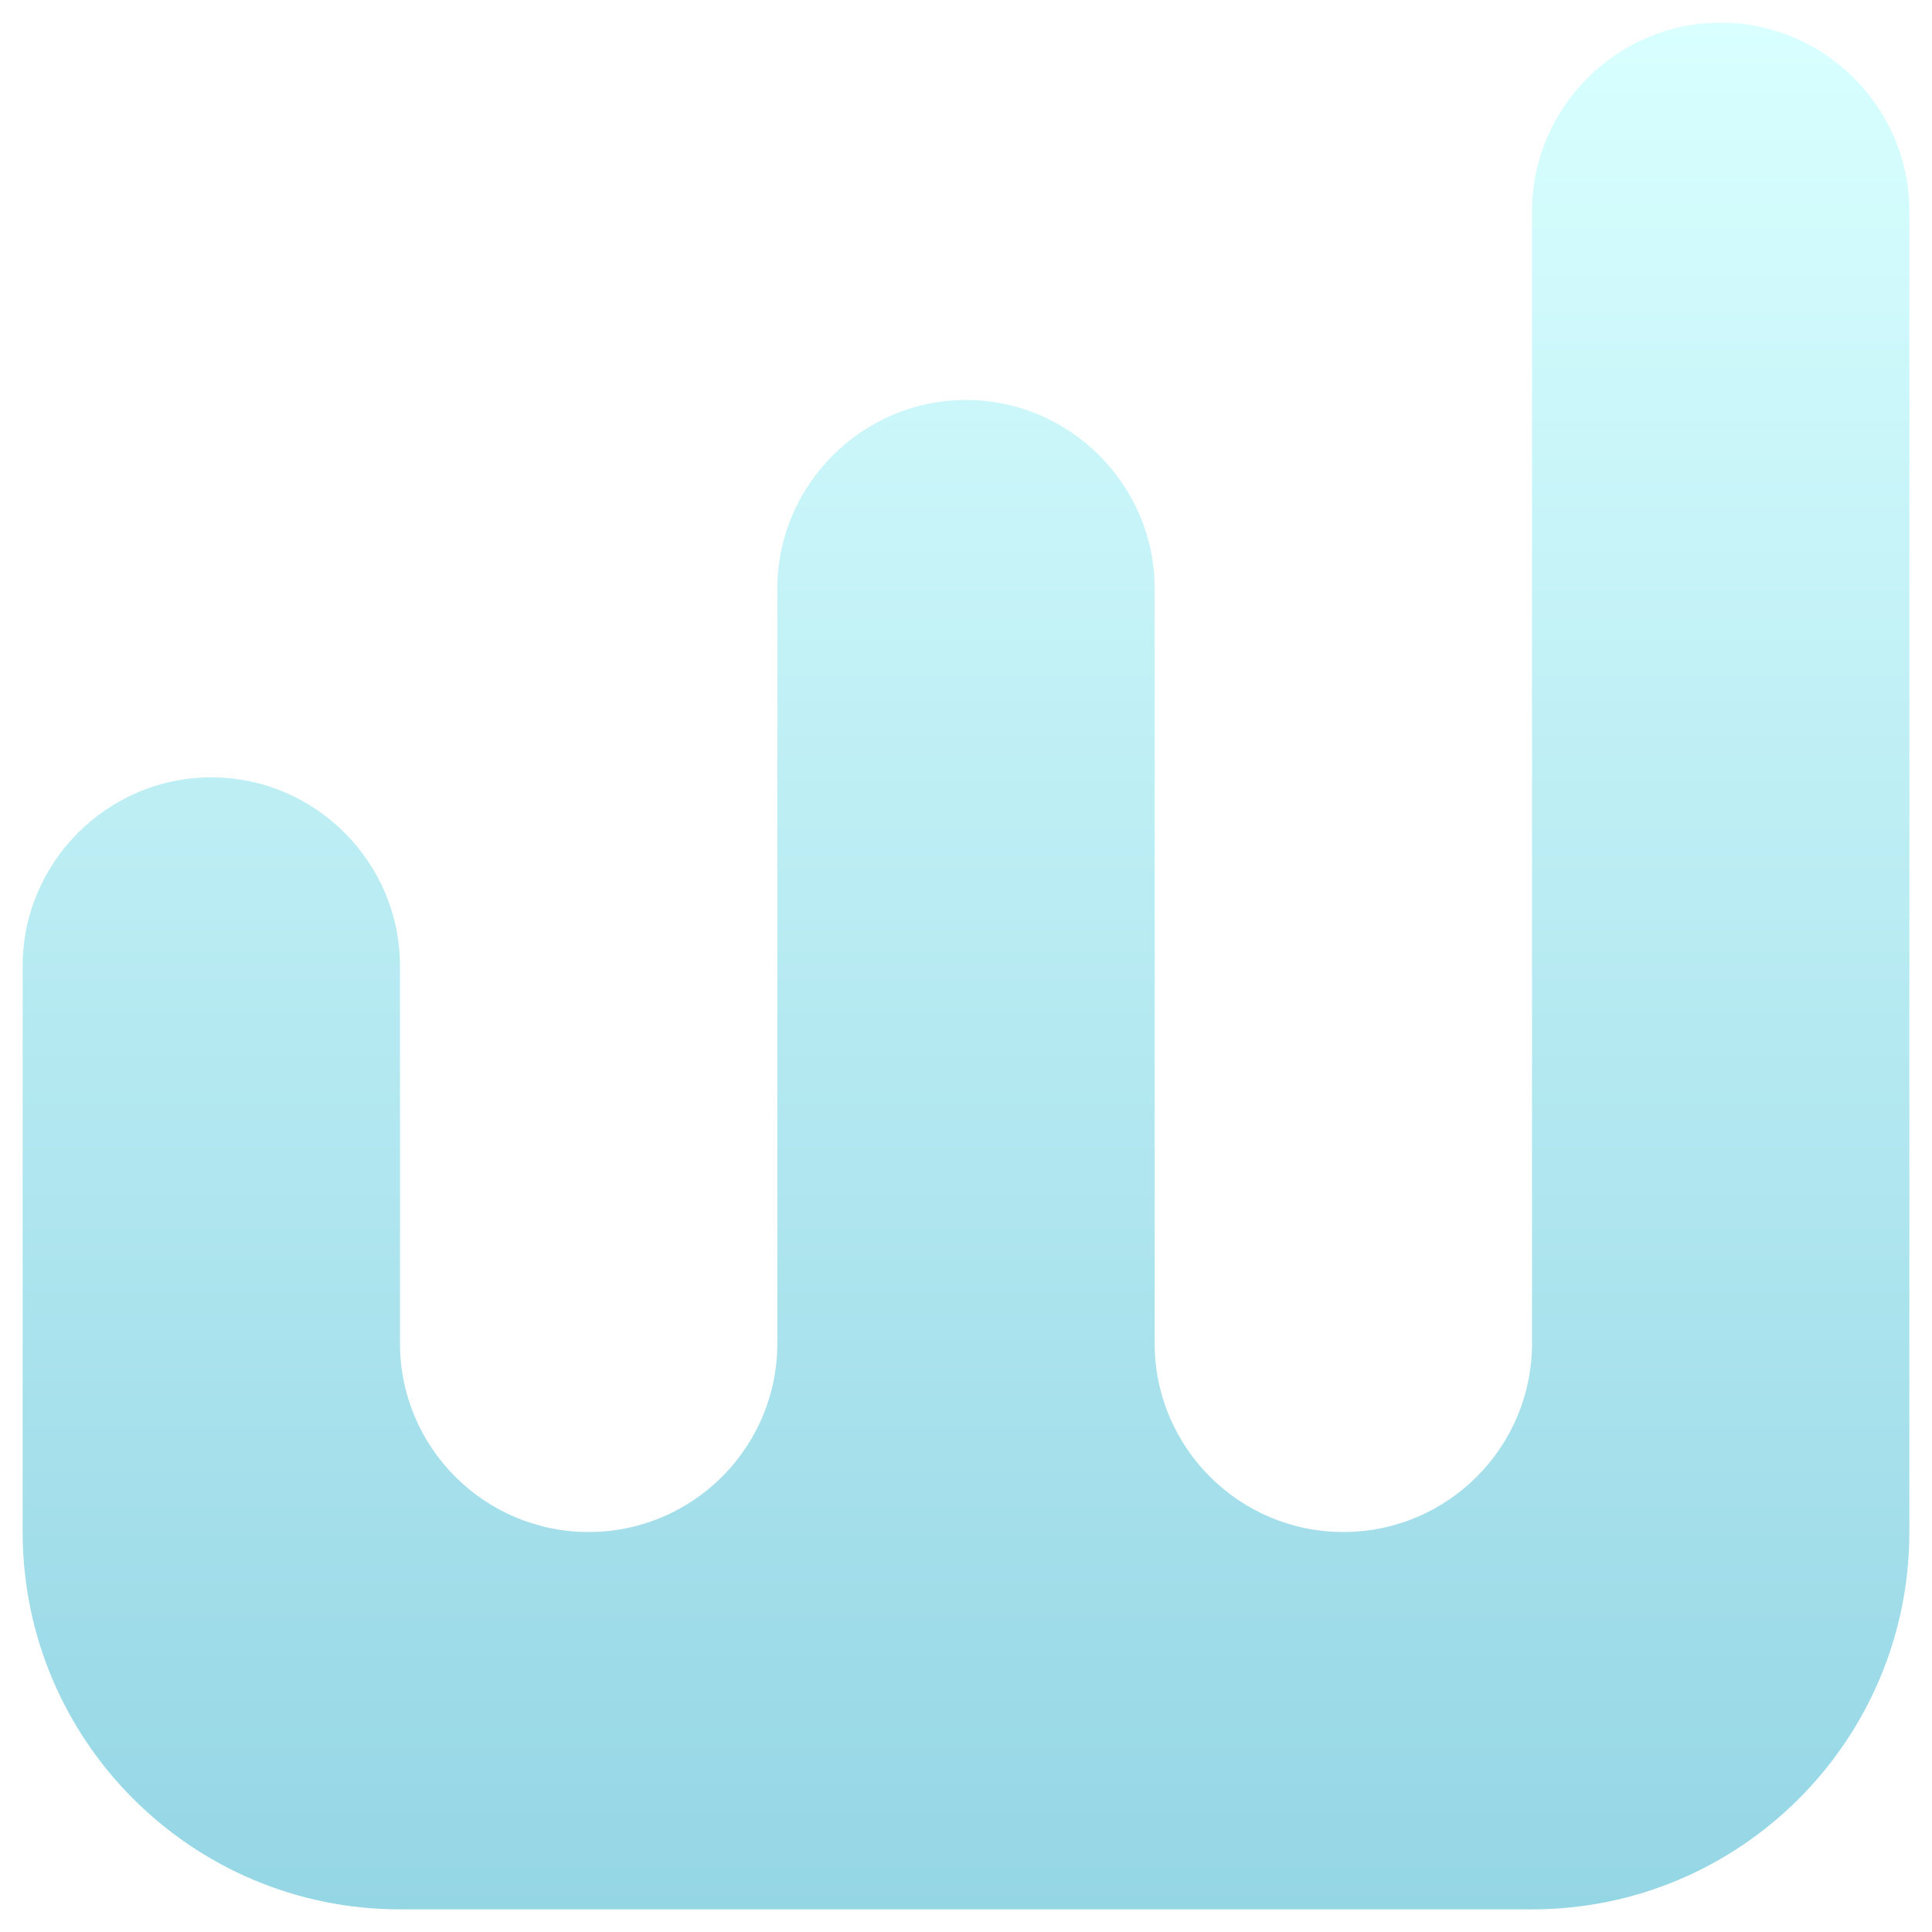
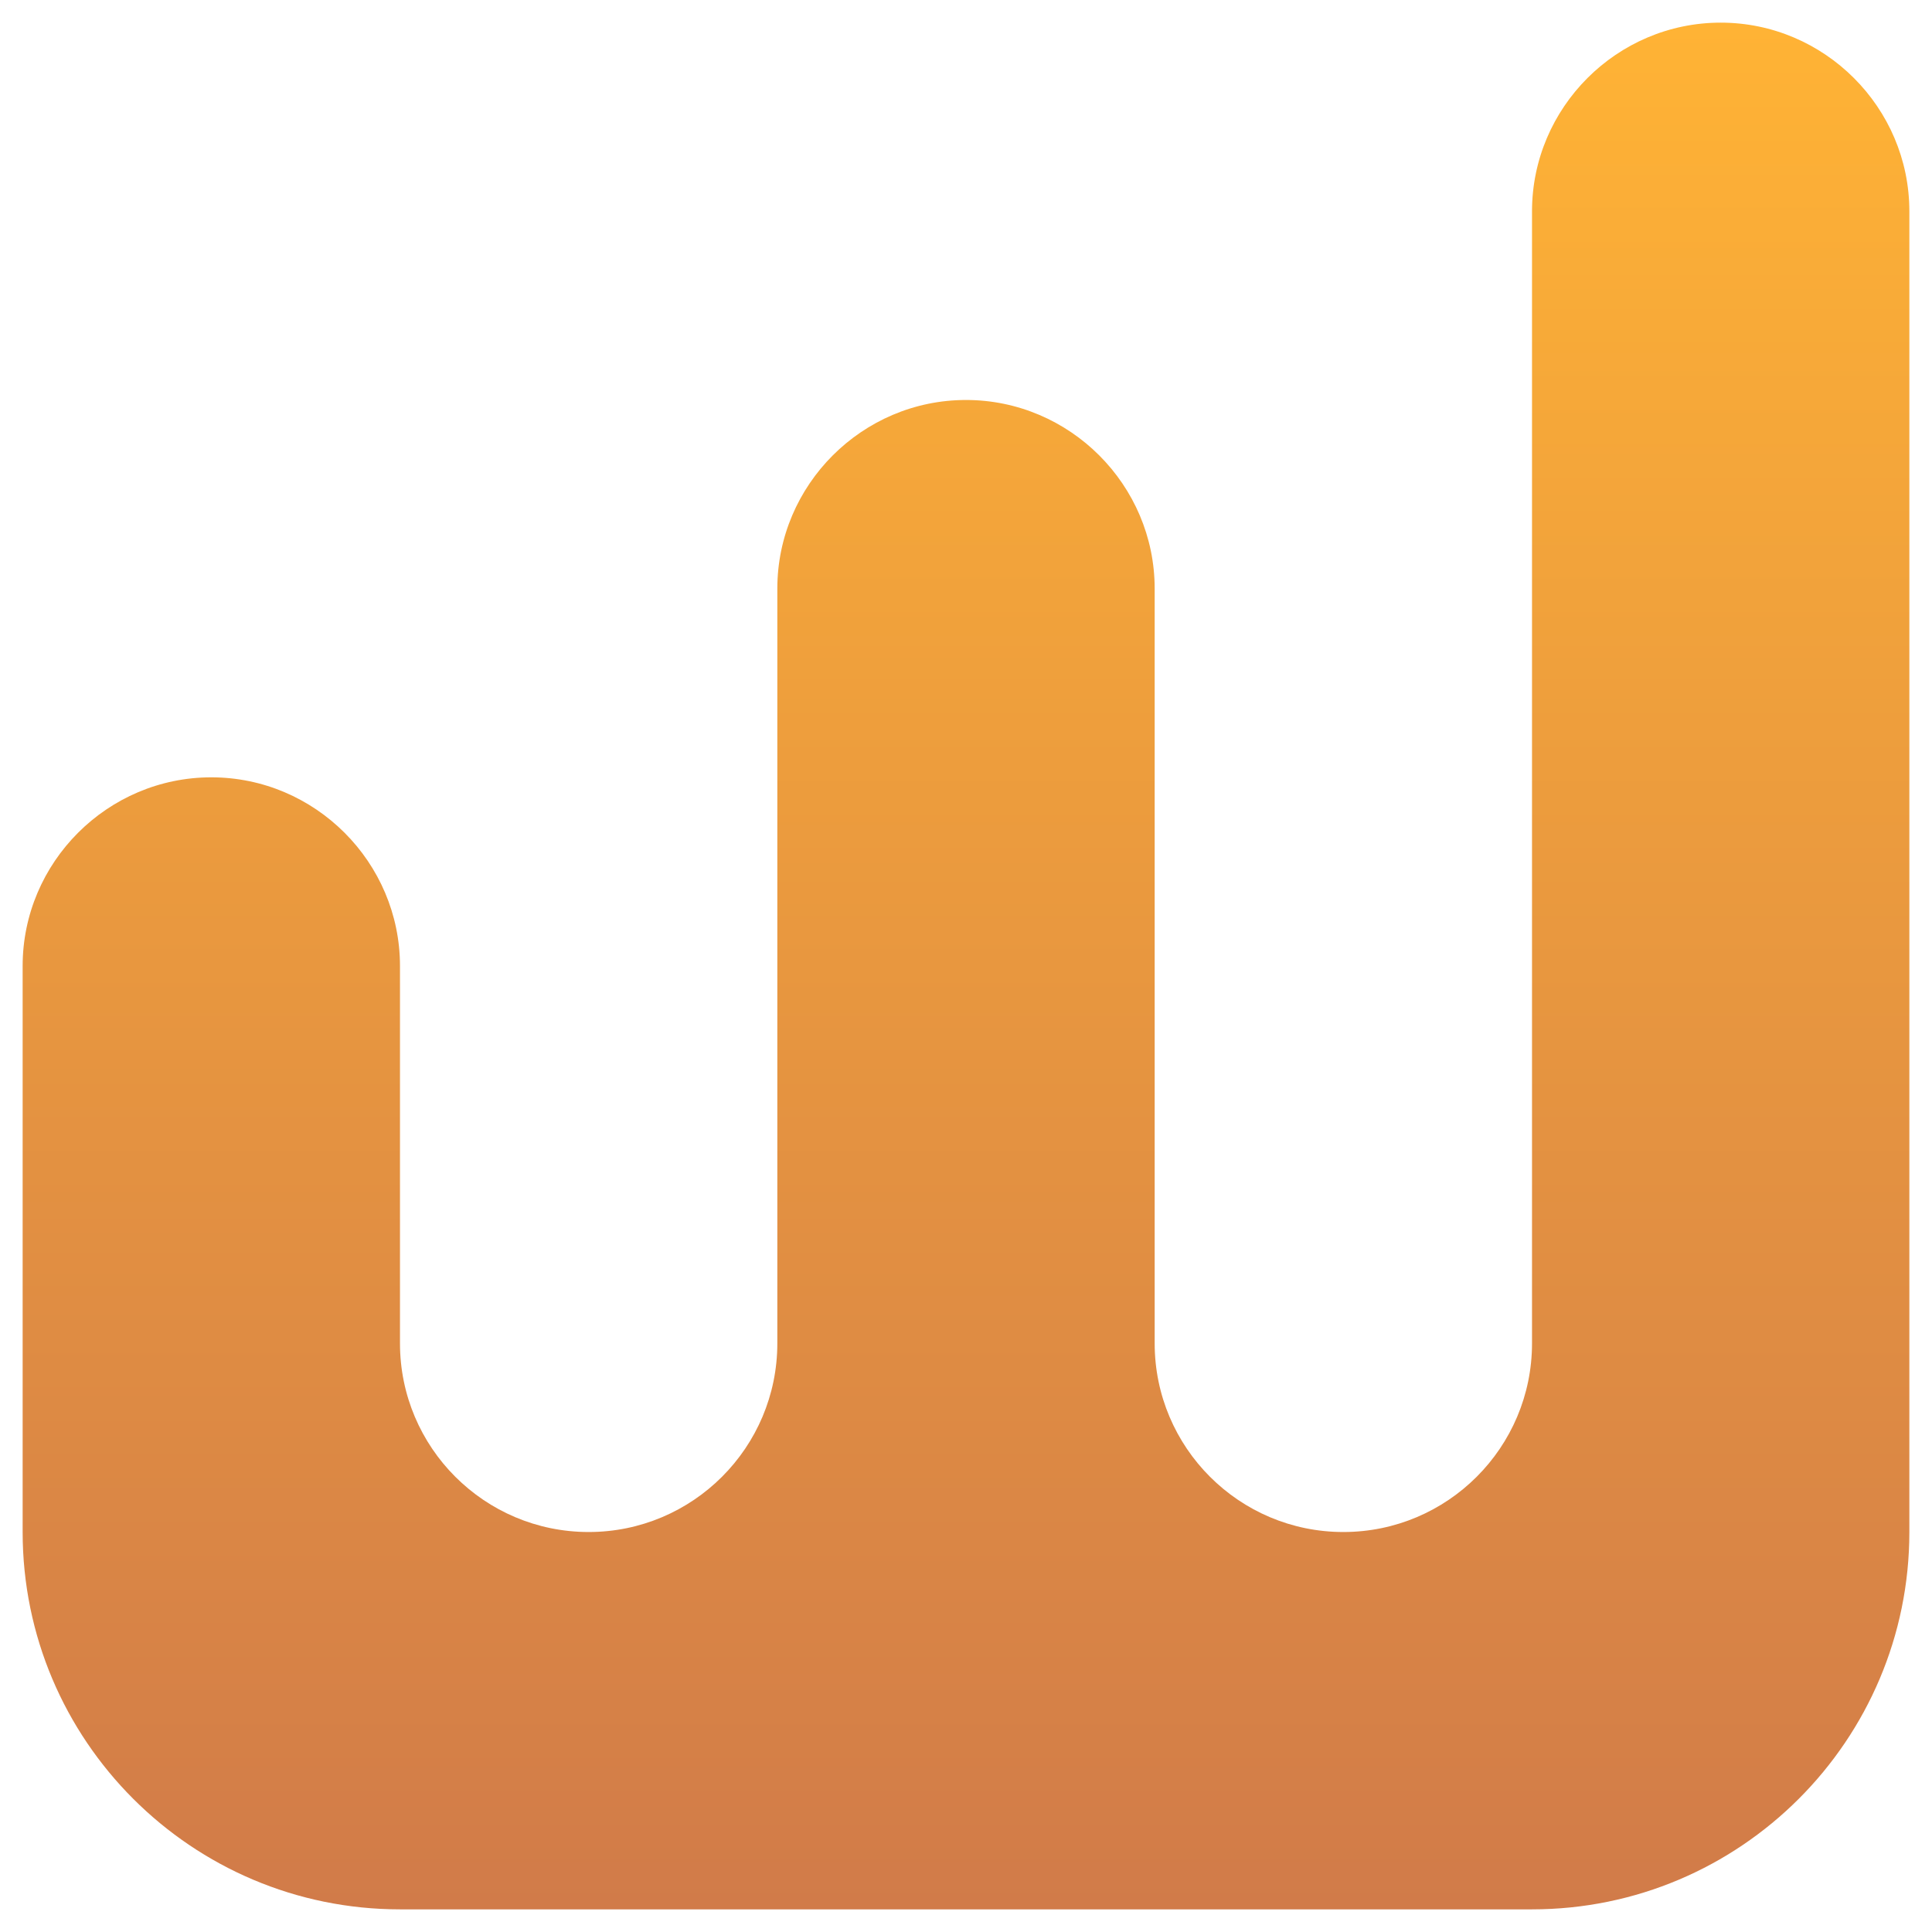
- <svg xmlns="http://www.w3.org/2000/svg" version="1.1" x="0px" y="0px" viewBox="0 0 512 512" style="enable-background:new 0 0 512 512;" xml:space="preserve">
+ <svg xmlns="http://www.w3.org/2000/svg" version="1.1" id="Layer_1" x="0px" y="0px" viewBox="0 0 512 512" style="enable-background:new 0 0 512 512;" xml:space="preserve">
  <style type="text/css">
- 	.st0{display:none;}
- 	.st1{display:inline;fill:url(#SVGID_1_);}
- 	.st2{fill:url(#SVGID_2_);}
+ 	.st0{fill:url(#SVGID_1_);}
</style>
-   <g id="Orange" class="st0">
-     <linearGradient id="SVGID_1_" gradientUnits="userSpaceOnUse" x1="256" y1="6" x2="256" y2="506">
-       <stop offset="0" style="stop-color:#FFB335" />
-       <stop offset="1" style="stop-color:#D17B49" />
-     </linearGradient>
-     <path class="st1" d="M456,6L456,6c-27.5,0-50,22.5-50,50v300c0,27.6-22.4,50-50,50h0c-27.6,0-50-22.4-50-50V156   c0-27.5-22.5-50-50-50h0c-27.5,0-50,22.5-50,50v200c0,27.6-22.4,50-50,50h0c-27.6,0-50-22.4-50-50V256c0-27.5-22.5-50-50-50h0   c-27.5,0-50,22.5-50,50v150v0c0,55.2,44.8,100,100,100h300c55.2,0,100-44.8,100-100v0V56C506,28.5,483.5,6,456,6z" />
-   </g>
-   <g id="Blue">
-     <linearGradient id="SVGID_2_" gradientUnits="userSpaceOnUse" x1="256" y1="6" x2="256" y2="506">
-       <stop offset="0" style="stop-color:#D9FFFF" />
-       <stop offset="1" style="stop-color:#95D6E5" />
-     </linearGradient>
-     <path class="st2" d="M456,6L456,6c-27.5,0-50,22.5-50,50v300c0,27.6-22.4,50-50,50h0c-27.6,0-50-22.4-50-50V156   c0-27.5-22.5-50-50-50h0c-27.5,0-50,22.5-50,50v200c0,27.6-22.4,50-50,50h0c-27.6,0-50-22.4-50-50V256c0-27.5-22.5-50-50-50h0   c-27.5,0-50,22.5-50,50v150v0c0,55.2,44.8,100,100,100h300c55.2,0,100-44.8,100-100v0V56C506,28.5,483.5,6,456,6z" />
-   </g>
+   <linearGradient id="SVGID_1_" gradientUnits="userSpaceOnUse" x1="256" y1="6" x2="256" y2="506">
+     <stop offset="0" style="stop-color:#FFB335" />
+     <stop offset="1" style="stop-color:#D17B49" />
+   </linearGradient>
+   <path class="st0" d="M456,6L456,6c-27.5,0-50,22.5-50,50v300c0,27.6-22.4,50-50,50h0c-27.6,0-50-22.4-50-50V156  c0-27.5-22.5-50-50-50h0c-27.5,0-50,22.5-50,50v200c0,27.6-22.4,50-50,50h0c-27.6,0-50-22.4-50-50V256c0-27.5-22.5-50-50-50h0  c-27.5,0-50,22.5-50,50v150v0c0,55.2,44.8,100,100,100h300c55.2,0,100-44.8,100-100v0V56C506,28.5,483.5,6,456,6z" />
</svg>
